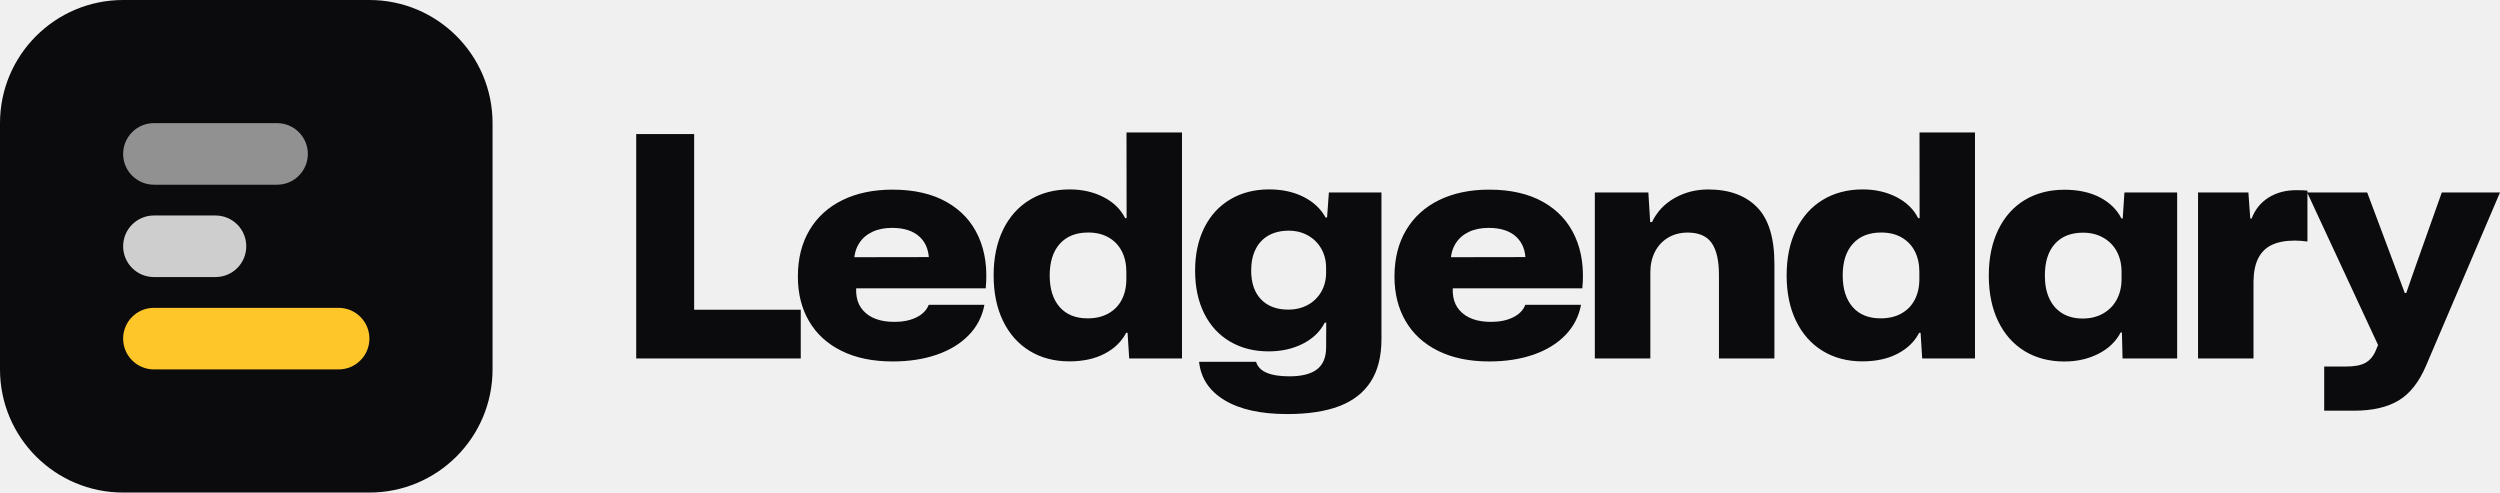
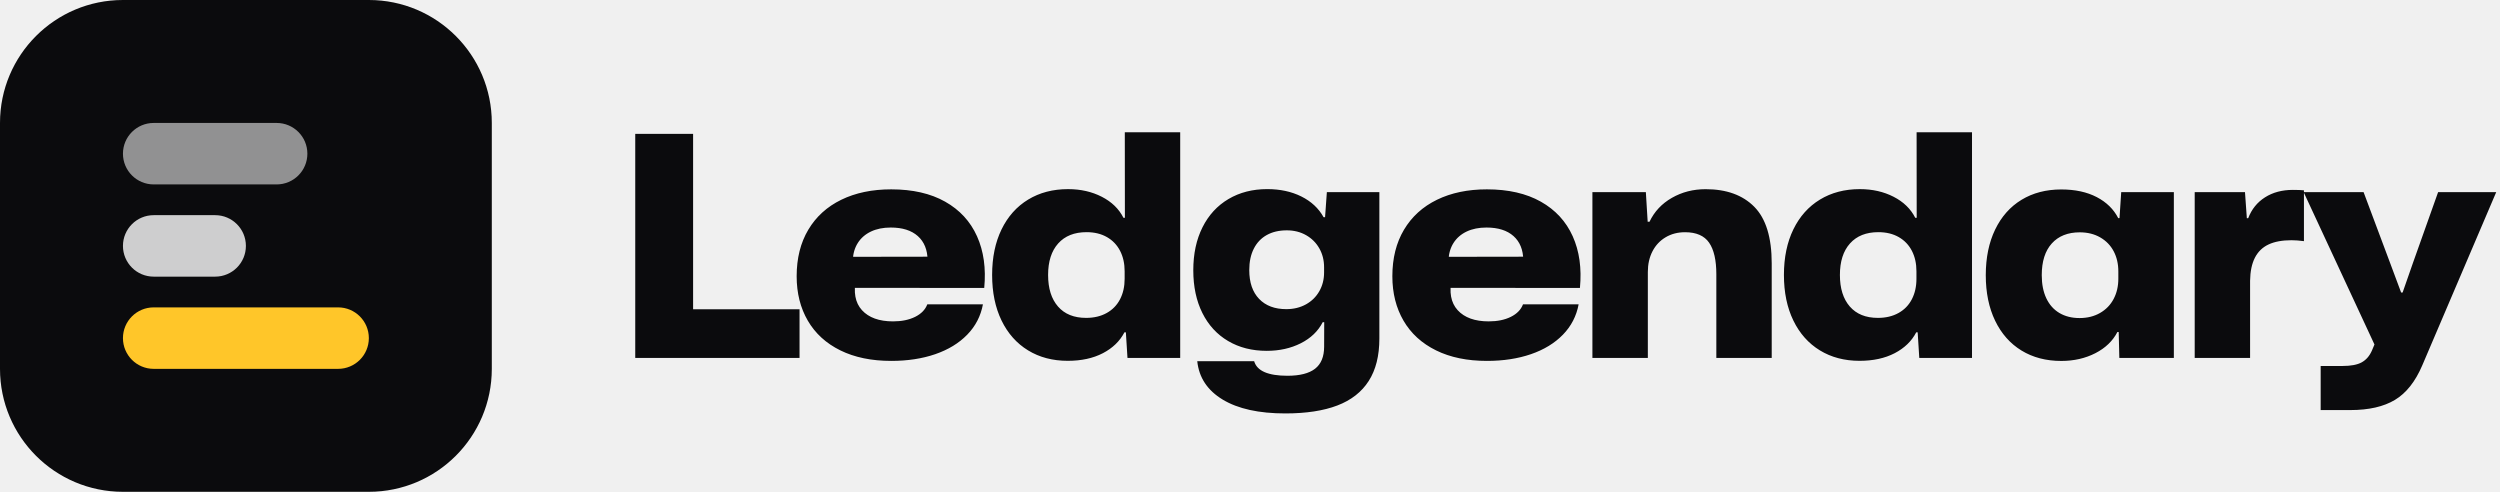
- <svg xmlns="http://www.w3.org/2000/svg" viewBox="0 0 243.63 48" width="243.63" height="48" role="img" aria-label="Ledgendary">
+ <svg xmlns="http://www.w3.org/2000/svg" viewBox="0 0 244 48" width="244" height="48" role="img" aria-label="Ledgendary">
  <rect x="0" y="0" width="48" height="48" rx="12" fill="#0b0b0d" />
  <path d="M15 12H27A3 3 0 0 1 27 18H15A3 3 0 0 1 12 15V15A3 3 0 0 1 15 12Z" fill="#ffffff" opacity="0.55" />
  <path d="M15 21H21A3 3 0 0 1 21 27H15A3 3 0 0 1 12 24V24A3 3 0 0 1 15 21Z" fill="#ffffff" opacity="0.8" />
  <path d="M15 30H33A3 3 0 0 1 33 36H15A3 3 0 0 1 12 33V33A3 3 0 0 1 15 30Z" fill="#ffc629" />
  <path transform="translate(60.303 34.935) scale(0.03)" fill="#0b0b0d" d="M56.572 -729.0H244.789V-123.262L210.67 -158.371H591.07V0.0H56.572ZM581.692 -265.912Q581.692 -353.534 619.569 -417.153Q657.446 -480.773 726.876 -514.631Q796.306 -548.488 889.243 -548.488Q993.665 -548.488 1064.777 -508.409Q1135.888 -468.331 1168.47 -395.863Q1201.052 -323.394 1191.945 -227.81L689.562 -227.949L775.346 -259.234Q760.821 -191.918 794.13 -155.43Q827.44 -118.942 895.251 -118.942Q937.412 -118.942 967.129 -133.678Q996.845 -148.414 1006.777 -174.46H1187.713Q1177.053 -117.185 1136.591 -75.644Q1096.13 -34.104 1032.569 -12.235Q969.009 9.635 889.263 9.635Q793.345 9.635 723.898 -24.565Q654.452 -58.765 618.072 -121.091Q581.692 -183.416 581.692 -265.912ZM755.807 -328.995 1017.785 -329.411 1007.667 -318.006Q1007.159 -368.499 975.955 -396.378Q944.752 -424.258 887.896 -424.258Q850.813 -424.258 823.424 -411.246Q796.036 -398.235 780.718 -374.178Q765.4 -350.121 764.386 -317.454ZM1217.61 -269.973Q1217.61 -355.244 1248.307 -418.253Q1279.004 -481.263 1334.871 -515.232Q1390.739 -549.2 1464.656 -549.2Q1525.894 -549.2 1574.347 -524.368Q1622.8 -499.536 1644.804 -455.984H1649.549L1649.262 -734.203H1829.485V0.0H1657.965L1652.715 -83.343H1648.064Q1625.659 -40.267 1577.921 -15.451Q1530.183 9.365 1463.622 9.365Q1390.225 9.365 1334.614 -24.604Q1279.004 -58.573 1248.307 -121.668Q1217.61 -184.764 1217.61 -269.973ZM1648.731 -257.449V-281.955Q1648.731 -319.677 1633.925 -348.404Q1619.118 -377.131 1591.149 -393.161Q1563.18 -409.192 1524.681 -409.192Q1465.504 -409.192 1432.616 -372.564Q1399.728 -335.937 1399.728 -269.973Q1399.728 -204.214 1431.966 -167.266Q1464.203 -130.319 1523.306 -130.319Q1561.755 -130.319 1590.287 -146.168Q1618.82 -162.018 1633.776 -190.872Q1648.731 -219.726 1648.731 -257.449ZM1884.994 10.688H2070.086Q2077.022 34.454 2104.18 46.215Q2131.338 57.977 2178.377 57.977Q2238.775 57.977 2268.256 35.075Q2297.736 12.173 2297.736 -36.554L2298.023 -116.305H2293.138Q2270.61 -72.436 2221.81 -47.765Q2173.01 -23.095 2110.879 -23.095Q2039.605 -23.095 1985.356 -55.047Q1931.107 -86.999 1901.585 -146.283Q1872.062 -205.566 1872.062 -285.315Q1872.062 -365.29 1902.015 -425.025Q1931.968 -484.76 1986.574 -517.011Q2041.18 -549.262 2112.568 -549.262Q2175.619 -549.262 2223.771 -525.235Q2271.922 -501.209 2295.903 -457.98H2300.799L2306.605 -539.372H2477.429V-62.853Q2477.429 20.778 2442.837 74.85Q2408.245 128.921 2340.591 154.731Q2272.937 180.54 2171.533 180.54Q2042.372 180.54 1967.865 135.576Q1893.358 90.612 1884.994 10.688ZM2297.581 -278.138V-295.154Q2297.581 -329.008 2282.172 -356.304Q2266.762 -383.601 2239.093 -399.366Q2211.423 -415.131 2176.274 -415.131Q2138.451 -415.131 2111.051 -399.831Q2083.651 -384.53 2068.916 -355.45Q2054.18 -326.369 2054.18 -285.845Q2054.18 -225.455 2086.167 -192.112Q2118.153 -158.768 2174.672 -158.768Q2210.565 -158.768 2238.5 -174.23Q2266.436 -189.691 2282.009 -216.942Q2297.581 -244.193 2297.581 -278.138ZM2519.692 -265.912Q2519.692 -353.534 2557.569 -417.153Q2595.446 -480.773 2664.876 -514.631Q2734.306 -548.488 2827.243 -548.488Q2931.665 -548.488 3002.777 -508.409Q3073.888 -468.331 3106.47 -395.863Q3139.052 -323.394 3129.945 -227.81L2627.562 -227.949L2713.346 -259.234Q2698.821 -191.918 2732.13 -155.43Q2765.44 -118.942 2833.251 -118.942Q2875.412 -118.942 2905.129 -133.678Q2934.845 -148.414 2944.777 -174.46H3125.713Q3115.053 -117.185 3074.591 -75.644Q3034.13 -34.104 2970.569 -12.235Q2907.009 9.635 2827.263 9.635Q2731.345 9.635 2661.898 -24.565Q2592.452 -58.765 2556.072 -121.091Q2519.692 -183.416 2519.692 -265.912ZM2693.807 -328.995 2955.785 -329.411 2945.667 -318.006Q2945.159 -368.499 2913.955 -396.378Q2882.752 -424.258 2825.896 -424.258Q2788.813 -424.258 2761.424 -411.246Q2734.036 -398.235 2718.718 -374.178Q2703.4 -350.121 2702.386 -317.454ZM3170.534 -539.372H3344.415L3350.327 -443.089H3356.312Q3379.791 -492.653 3429.111 -520.841Q3478.431 -549.029 3538.864 -549.029Q3640.586 -549.029 3697.234 -491.661Q3753.882 -434.294 3753.882 -307.567V0.0H3573.719V-272.502Q3573.719 -340.963 3550.192 -374.978Q3526.665 -408.993 3471.965 -408.993Q3436.303 -408.993 3408.666 -392.55Q3381.029 -376.107 3365.949 -346.884Q3350.869 -317.661 3350.869 -279.868V0.0H3170.534ZM3793.61 -269.973Q3793.61 -355.244 3824.307 -418.253Q3855.004 -481.263 3910.871 -515.232Q3966.739 -549.2 4040.656 -549.2Q4101.894 -549.2 4150.347 -524.368Q4198.8 -499.536 4220.804 -455.984H4225.549L4225.262 -734.203H4405.485V0.0H4233.965L4228.715 -83.343H4224.064Q4201.659 -40.267 4153.921 -15.451Q4106.183 9.365 4039.622 9.365Q3966.225 9.365 3910.614 -24.604Q3855.004 -58.573 3824.307 -121.668Q3793.61 -184.764 3793.61 -269.973ZM4224.731 -257.449V-281.955Q4224.731 -319.677 4209.925 -348.404Q4195.118 -377.131 4167.149 -393.161Q4139.18 -409.192 4100.681 -409.192Q4041.504 -409.192 4008.616 -372.564Q3975.728 -335.937 3975.728 -269.973Q3975.728 -204.214 4007.966 -167.266Q4040.203 -130.319 4099.306 -130.319Q4137.755 -130.319 4166.287 -146.168Q4194.82 -162.018 4209.776 -190.872Q4224.731 -219.726 4224.731 -257.449ZM4450.287 -269.245Q4450.287 -354.512 4480.808 -417.732Q4511.329 -480.952 4566.732 -514.546Q4622.134 -548.14 4695.786 -548.14Q4763.642 -548.14 4811.31 -523.255Q4858.978 -498.37 4881.193 -454.847H4885.363L4890.896 -539.372H5062.162V0.0H4884.808L4882.729 -84.485H4878.584Q4855.929 -40.625 4806.734 -15.429Q4757.54 9.767 4696.028 9.767Q4621.939 9.767 4566.583 -24.051Q4511.227 -57.868 4480.757 -121.005Q4450.287 -184.142 4450.287 -269.245ZM4881.552 -257.844V-281.605Q4881.552 -318.304 4866.432 -346.982Q4851.313 -375.66 4822.617 -392.161Q4793.921 -408.662 4756.098 -408.662Q4697.855 -408.662 4665.13 -372.508Q4632.405 -336.354 4632.405 -269.241Q4632.405 -225.401 4647.266 -194.021Q4662.127 -162.642 4689.879 -146.207Q4717.632 -129.773 4755.337 -129.773Q4793.378 -129.773 4822.23 -146.408Q4851.083 -163.043 4866.317 -192.026Q4881.552 -221.008 4881.552 -257.844ZM5129.989 -539.372H5293.58L5299.619 -454.607H5304.039Q5320.785 -498.475 5358.883 -522.595Q5396.981 -546.715 5449.262 -546.715Q5472.72 -546.715 5485.389 -545.324V-379.988Q5462.105 -382.97 5445.058 -382.97Q5399.385 -382.97 5370.022 -369.085Q5340.658 -355.199 5325.764 -325.919Q5310.87 -296.64 5310.184 -251.209V0.0H5129.989ZM5539.807 26.153H5610.933Q5651.897 26.153 5673.363 14.308Q5694.829 2.463 5706.39 -23.649L5723.348 -64.003V-25.419L5484.441 -539.372H5679.446L5765.735 -308.868L5801.567 -212.781H5806.371L5839.927 -308.868L5921.881 -539.372H6110.92L5870.388 24.034Q5836.456 103.532 5781.321 136.567Q5726.187 169.601 5636.381 169.601H5539.807Z" />
</svg>
